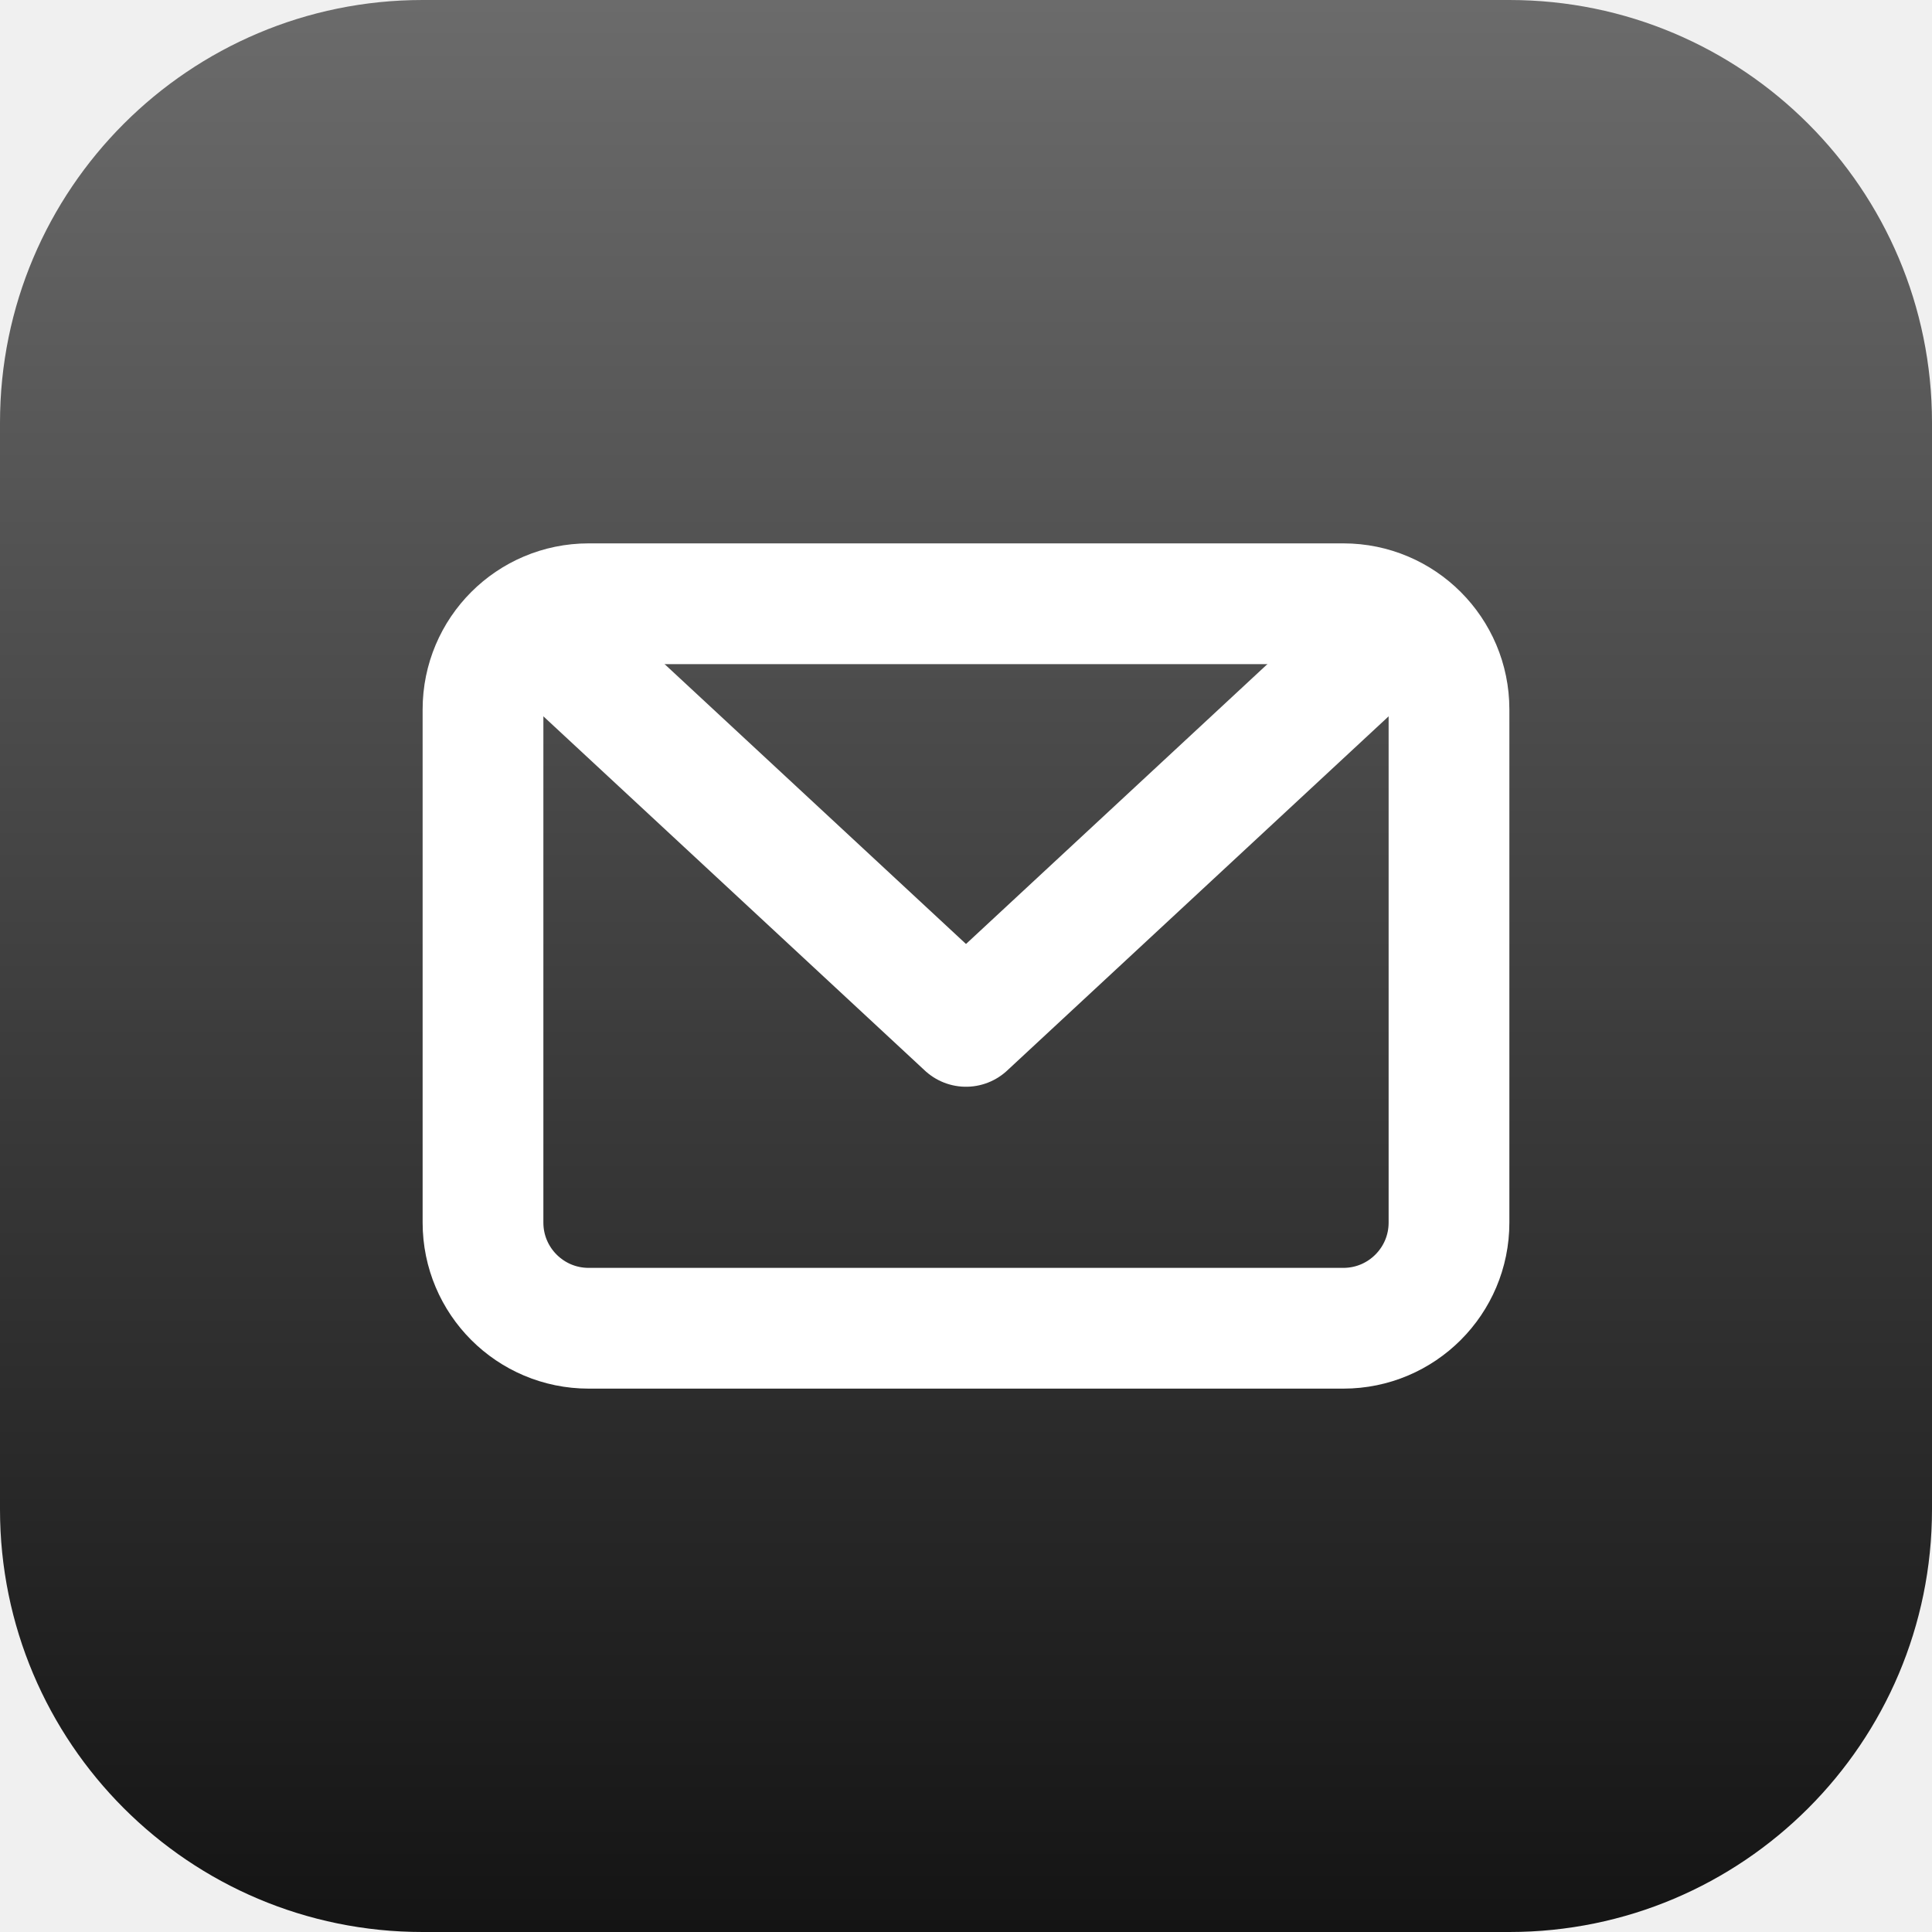
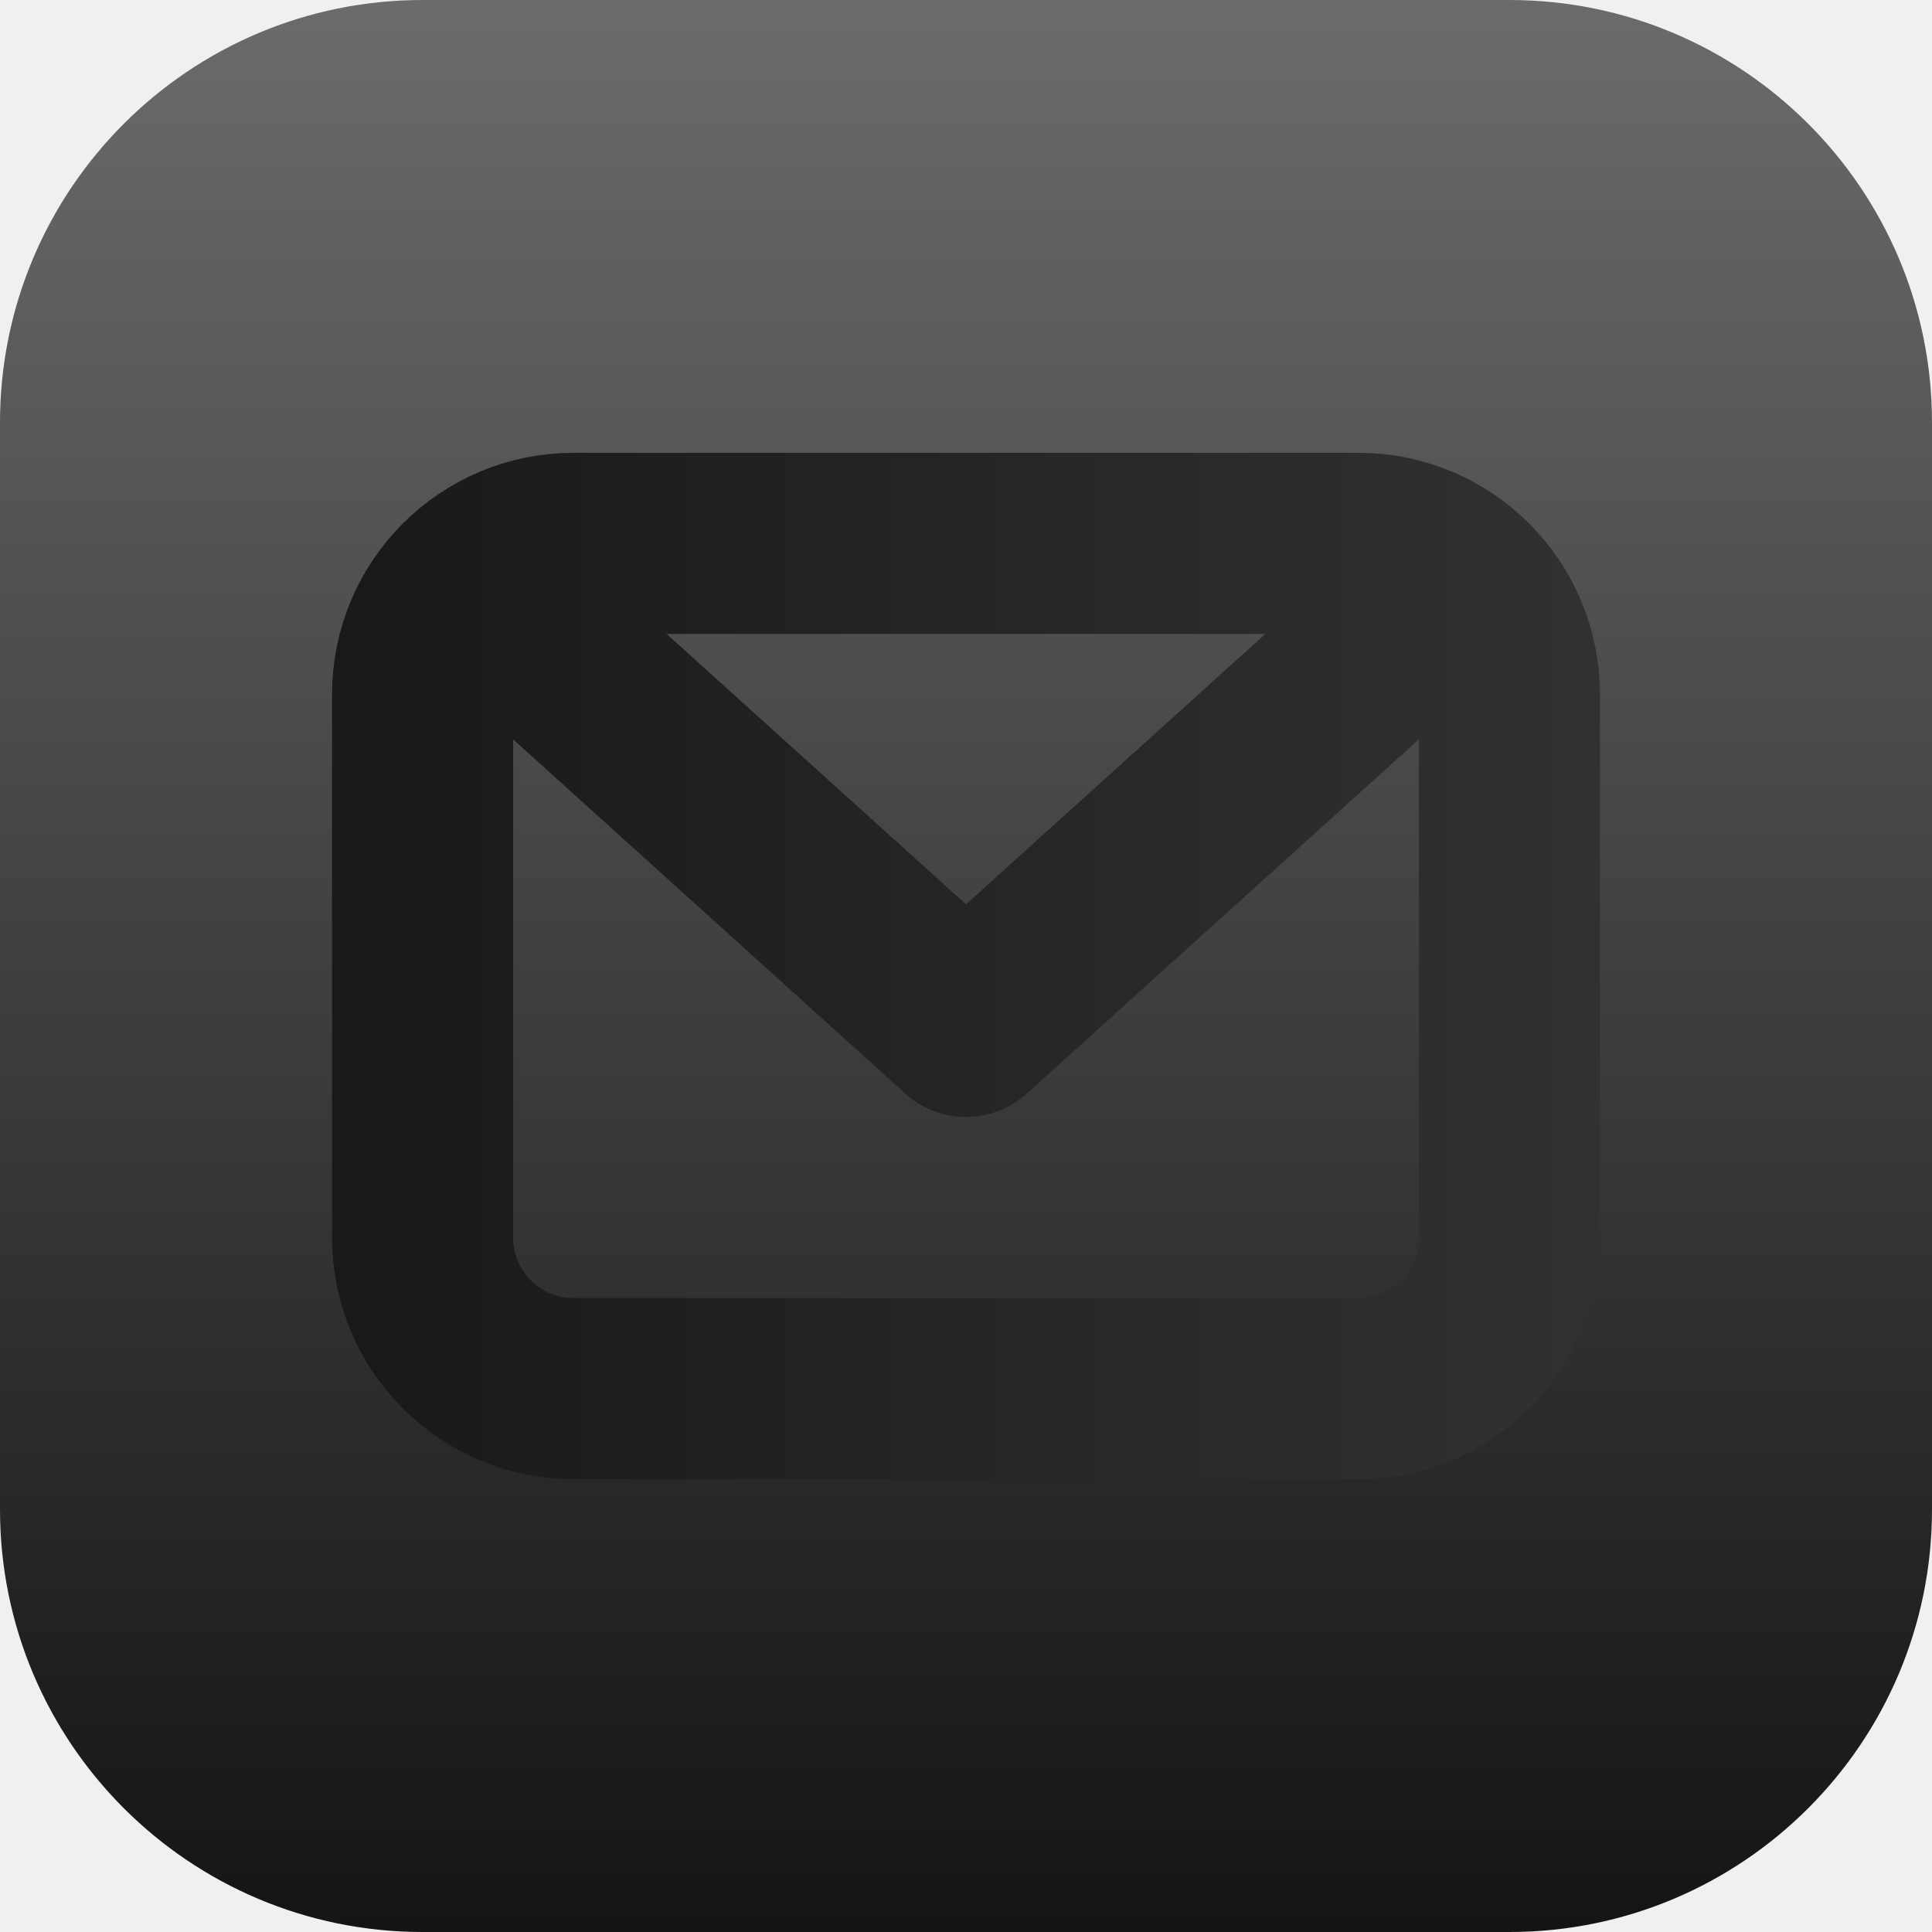
<svg xmlns="http://www.w3.org/2000/svg" viewBox="0 0 32 32" role="img" aria-label="MailAgent">
  <defs>
    <linearGradient id="bg" x1="0" y1="0" x2="0" y2="32" gradientUnits="userSpaceOnUse">
      <stop offset="0%" stop-color="#6b6b6b" />
      <stop offset="100%" stop-color="#141414" />
    </linearGradient>
+     <linearGradient id="mark" x1="0" y1="0" x2="32" y2="0" gradientUnits="userSpaceOnUse">
+       <stop offset="0%" stop-color="#121212" />
+       <stop offset="100%" stop-color="#383838" />
+     </linearGradient>
  </defs>
  <rect width="32" height="32" rx="7" fill="url(#bg)" />
-   <g fill="none" stroke="#ffffff" stroke-width="2" stroke-linecap="round" stroke-linejoin="round">
-     <rect x="8" y="10" width="16" height="12" rx="1.75" />
-     <path d="M9 10.5l7 6.5 7-6.5" />
+   <g fill="none" stroke="url(#mark)" stroke-width="3" stroke-linecap="round" stroke-linejoin="round">
+     <rect x="7" y="9" width="18" height="14" rx="2.5" />
+     <path d="M8.25 10l7.75 7 7.75-7" />
  </g>
</svg>
